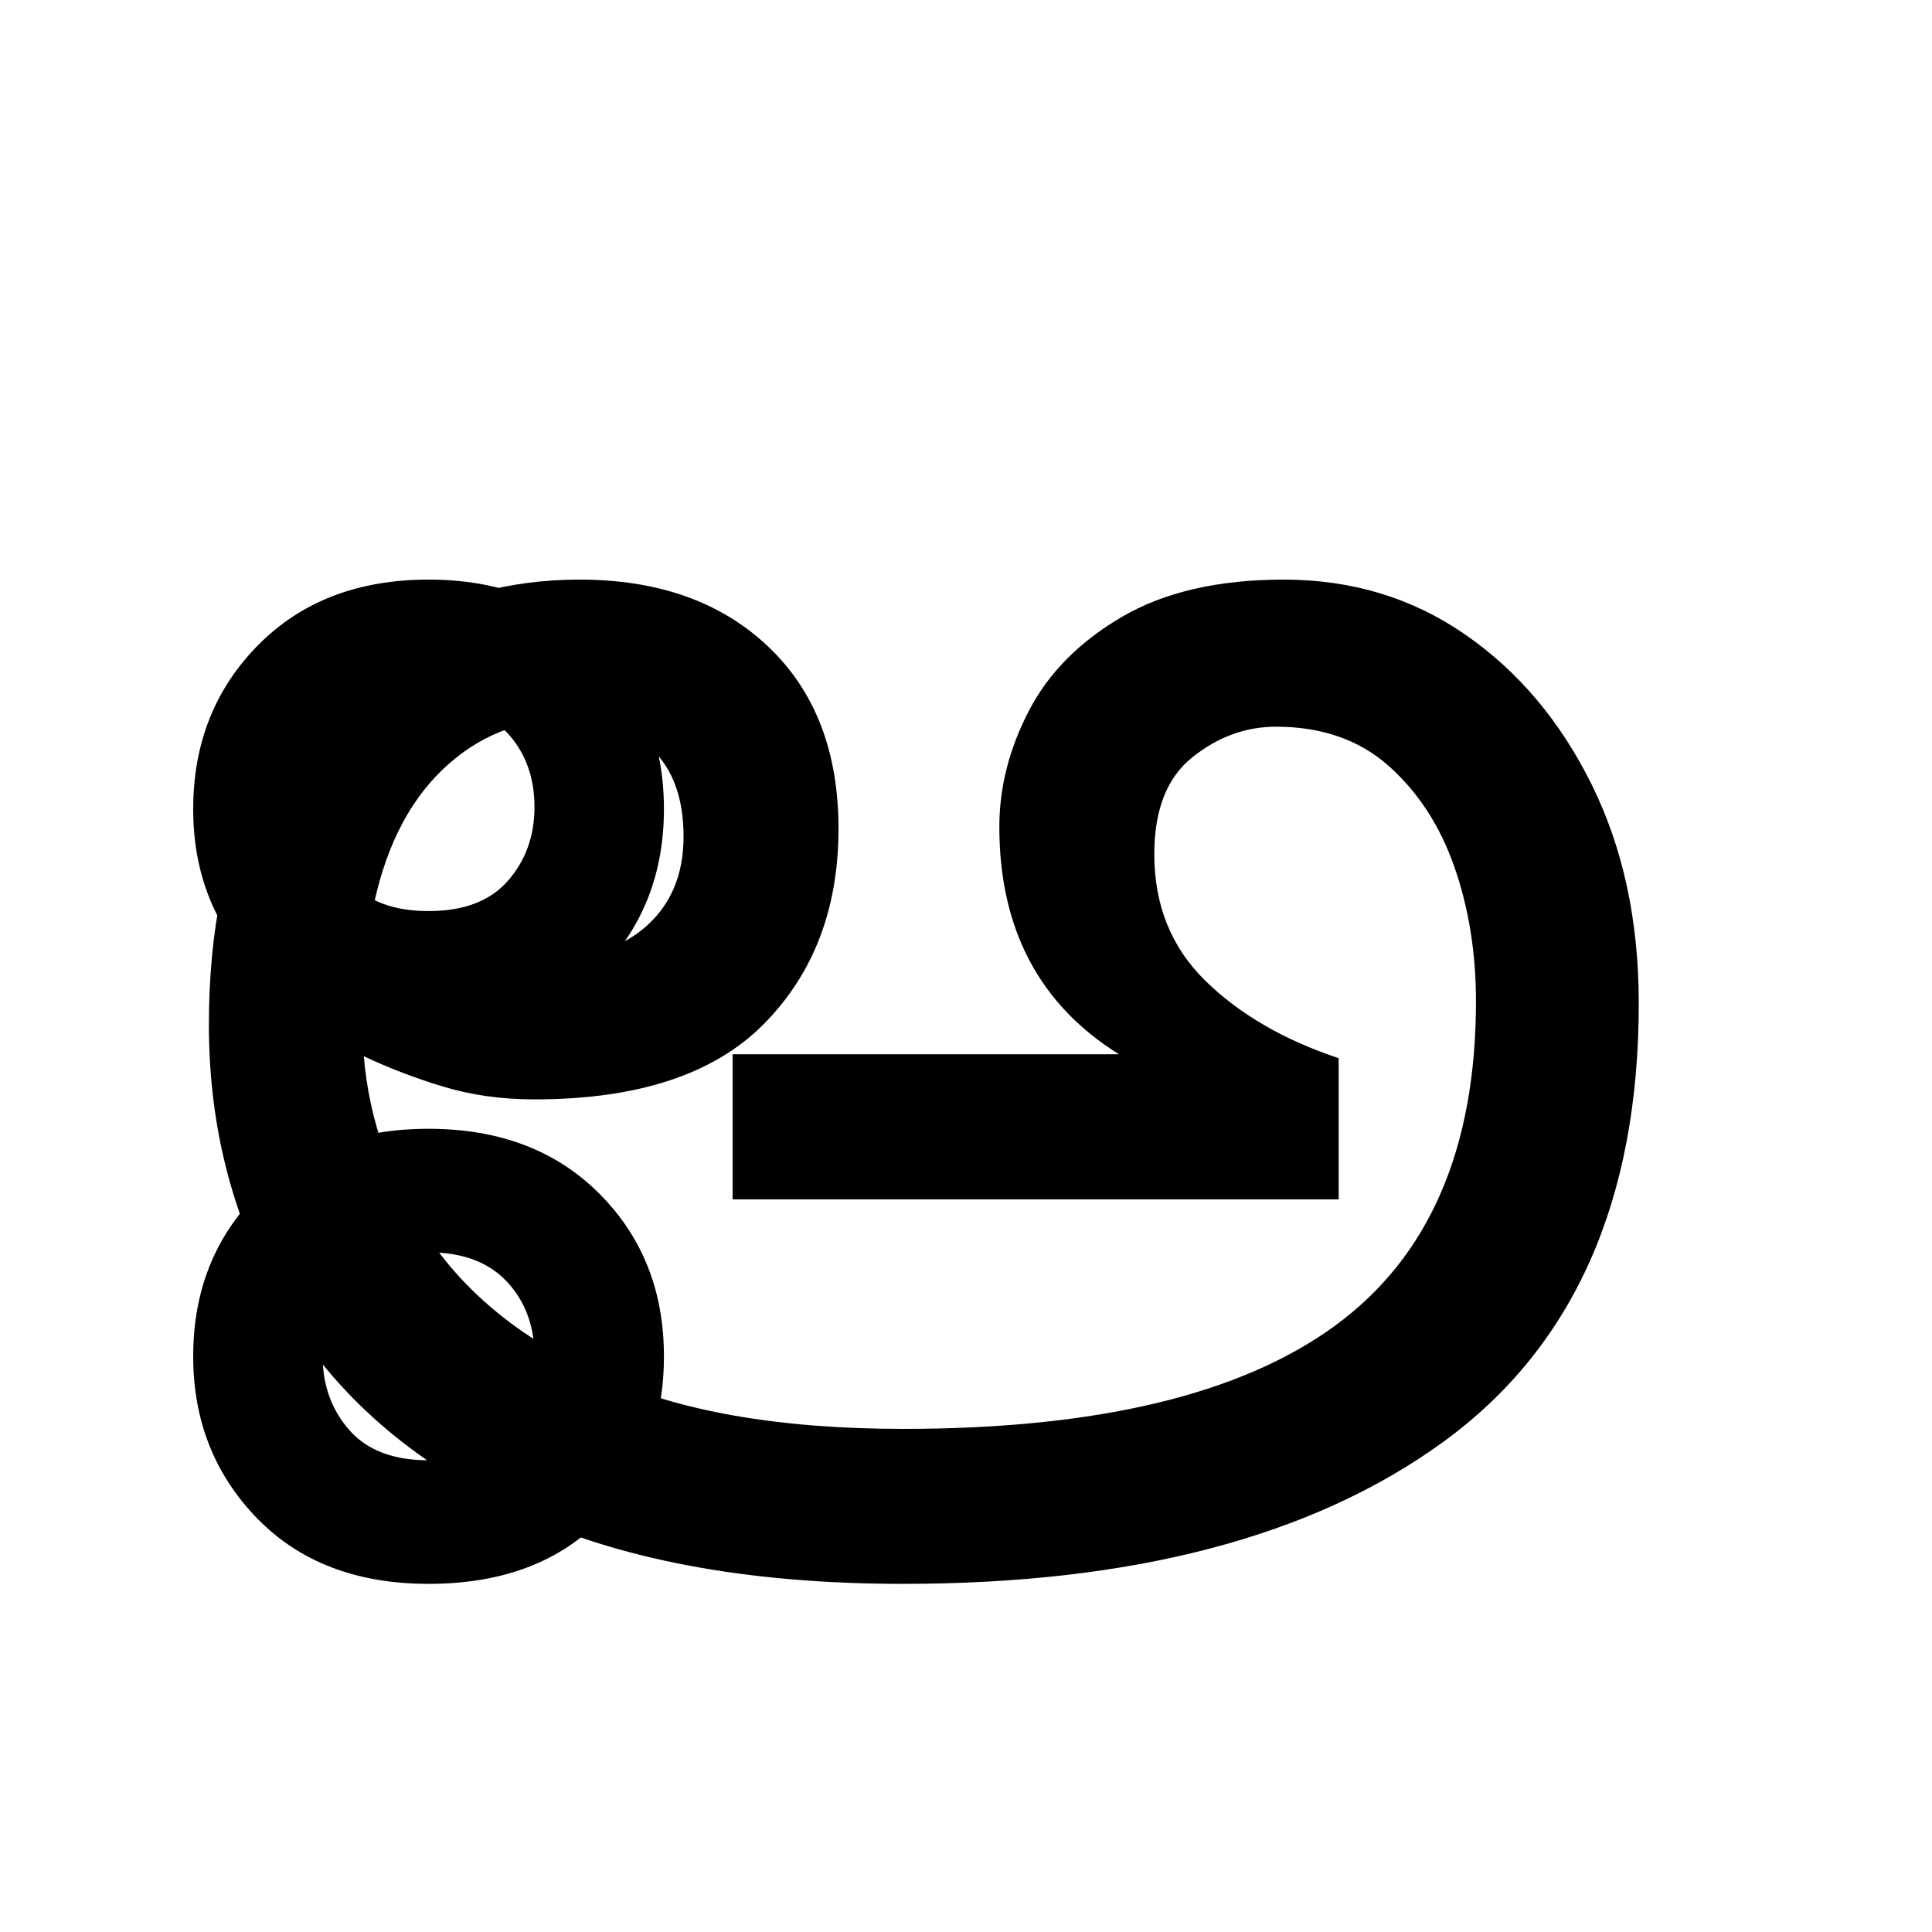
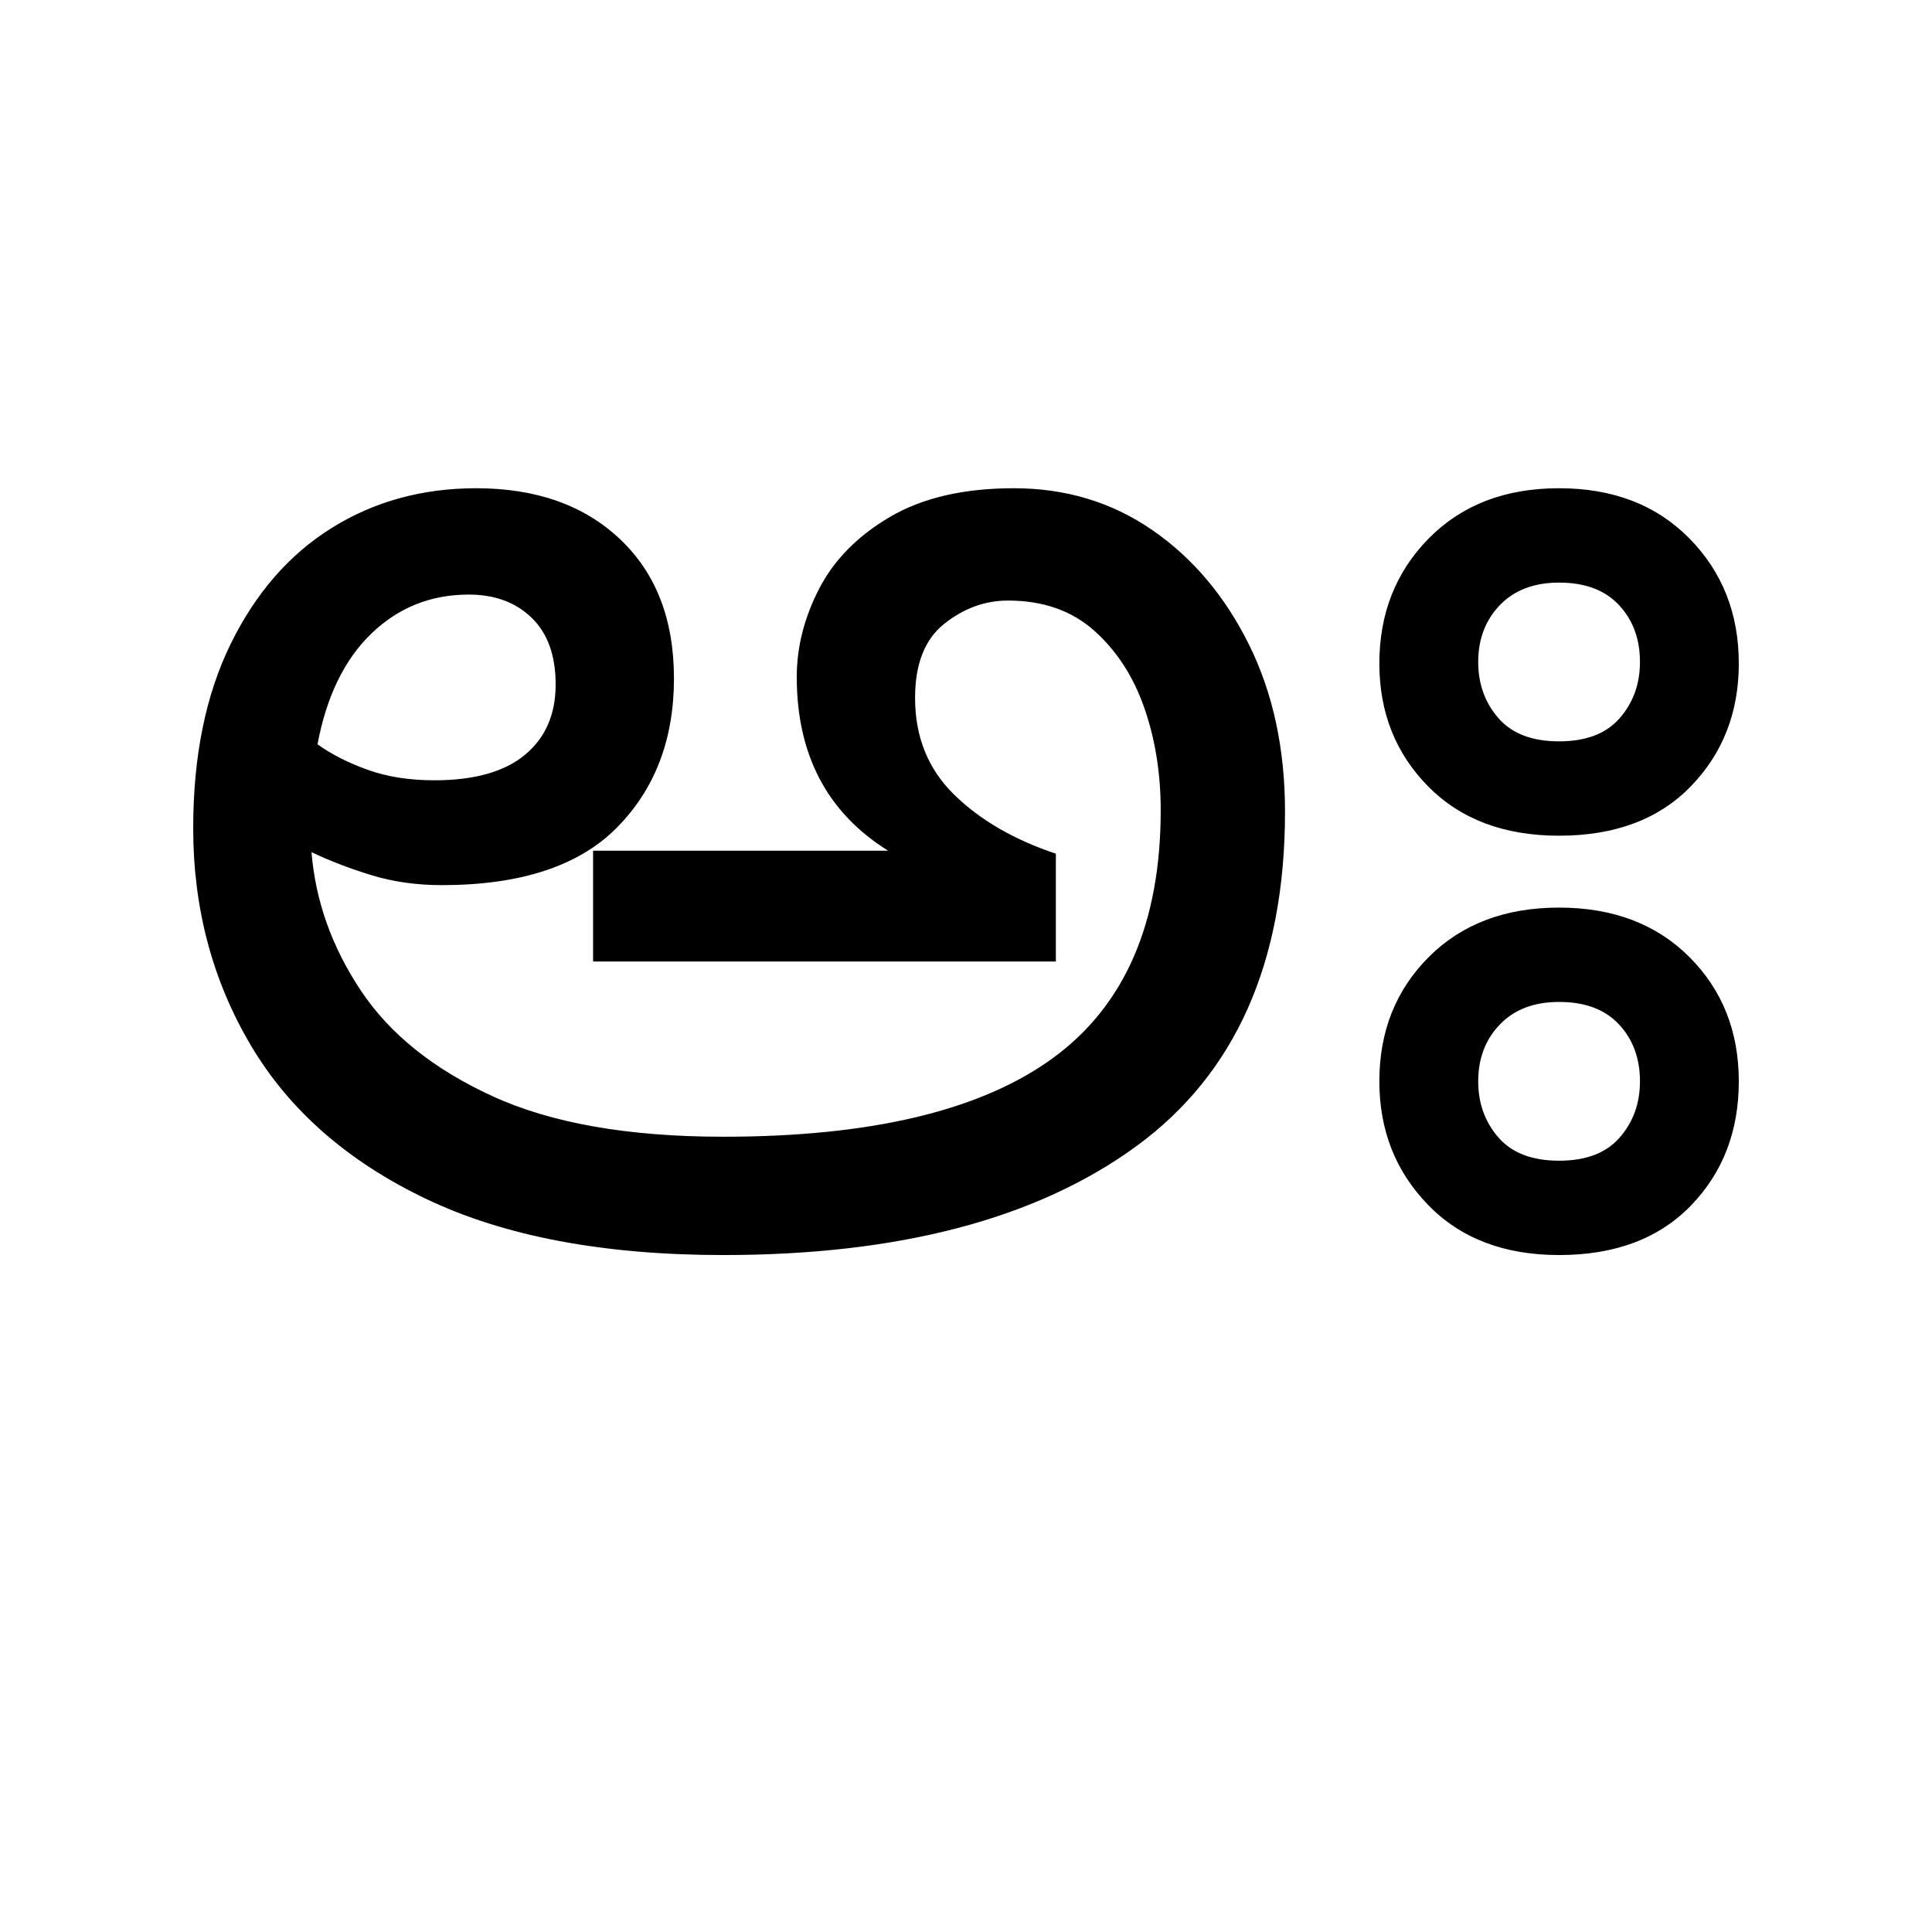
<svg xmlns="http://www.w3.org/2000/svg" viewBox="0 0 1000 1000">
-   <path d="M 467.51 819.80 Q 345.69 819.80 265.99 781.73 Q 186.29 743.65 147.21 677.66 Q 108.12 611.68 108.12 530.46 Q 108.12 457.36 133.50 405.58 Q 158.88 353.81 202.03 326.90 Q 245.18 300.00 300.00 300.00 Q 360.91 300.00 397.46 334.52 Q 434.01 369.04 434.01 428.93 Q 434.01 490.86 395.43 529.95 Q 356.85 569.04 276.65 569.04 Q 251.27 569.04 229.44 562.44 Q 207.61 555.84 188.32 546.70 Q 192.39 596.45 221.83 640.61 Q 251.27 684.77 311.17 712.18 Q 371.07 739.59 467.51 739.59 Q 617.77 739.59 690.86 686.29 Q 763.96 632.99 763.96 518.27 Q 763.96 480.71 752.79 448.73 Q 741.62 416.75 718.78 396.45 Q 695.94 376.14 660.41 376.14 Q 637.06 376.14 617.26 391.88 Q 597.46 407.61 597.46 442.13 Q 597.46 481.73 623.86 507.61 Q 650.25 533.50 692.89 547.72 V 620.81 H 379.19 V 545.69 H 579.19 Q 517.26 507.11 517.26 427.92 Q 517.26 397.46 532.49 368.02 Q 547.72 338.58 580.71 319.29 Q 613.71 300.00 664.47 300.00 Q 717.26 300.00 758.38 328.43 Q 799.49 356.85 823.86 406.09 Q 848.22 455.33 848.22 519.29 Q 848.22 672.59 747.21 746.19 Q 646.19 819.80 467.51 819.80 Z M 294.92 372.08 Q 256.35 372.08 228.93 398.48 Q 201.52 424.87 192.39 473.60 Q 206.60 483.76 226.40 490.86 Q 246.19 497.97 271.57 497.97 Q 312.18 497.97 332.99 480.71 Q 353.81 463.45 353.81 432.99 Q 353.81 403.55 337.56 387.82 Q 321.32 372.08 294.92 372.08 Z M 100.00 418.78 Q 100.00 368.02 133.50 334.01 Q 167.01 300.00 221.83 300.00 Q 276.65 300.00 310.15 334.01 Q 343.65 368.02 343.65 418.78 Q 343.65 468.53 311.17 502.03 Q 278.68 535.53 221.83 535.53 Q 165.99 535.53 132.99 502.03 Q 100.00 468.53 100.00 418.78 Z M 167.01 417.77 Q 167.01 440.10 180.71 455.84 Q 194.42 471.57 221.83 471.57 Q 249.24 471.57 262.94 455.84 Q 276.65 440.10 276.65 417.77 Q 276.65 394.42 262.44 379.19 Q 248.22 363.96 221.83 363.96 Q 196.45 363.96 181.73 379.19 Q 167.01 394.42 167.01 417.77 Z M 100.00 702.03 Q 100.00 651.27 133.50 617.77 Q 167.01 584.26 221.83 584.26 Q 276.65 584.26 310.15 617.77 Q 343.65 651.27 343.65 702.03 Q 343.65 752.79 311.17 786.29 Q 278.68 819.80 221.83 819.80 Q 165.99 819.80 132.99 785.79 Q 100.00 751.78 100.00 702.03 Z M 167.01 702.03 Q 167.01 724.37 180.71 740.10 Q 194.42 755.84 221.83 755.84 Q 249.24 755.84 262.94 740.10 Q 276.65 724.37 276.65 702.03 Q 276.65 678.68 262.44 663.45 Q 248.22 648.22 221.83 648.22 Q 196.45 648.22 181.73 663.45 Q 167.01 678.68 167.01 702.03 Z" fill="black" stroke="none" />
+   <path d="M 374.42 649.61 Q 281.40 649.61 220.54 620.54 Q 159.69 591.47 129.84 541.09 Q 100.00 490.70 100.00 428.68 Q 100.00 372.87 119.38 333.33 Q 138.76 293.80 171.71 273.26 Q 204.65 252.71 246.51 252.71 Q 293.02 252.71 320.93 279.07 Q 348.84 305.43 348.84 351.16 Q 348.84 398.45 319.38 428.29 Q 289.92 458.14 228.68 458.14 Q 209.30 458.14 192.64 453.10 Q 175.97 448.06 161.24 441.09 Q 164.34 479.07 186.82 512.79 Q 209.30 546.51 255.04 567.44 Q 300.78 588.37 374.42 588.37 Q 489.15 588.37 544.96 547.67 Q 600.78 506.98 600.78 419.38 Q 600.78 390.70 592.25 366.28 Q 583.72 341.86 566.28 326.36 Q 548.84 310.85 521.71 310.85 Q 503.88 310.85 488.76 322.87 Q 473.64 334.88 473.64 361.24 Q 473.64 391.47 493.80 411.24 Q 513.95 431.01 546.51 441.86 V 497.67 H 306.98 V 440.31 H 459.69 Q 412.40 410.85 412.40 350.39 Q 412.40 327.13 424.03 304.65 Q 435.66 282.17 460.85 267.44 Q 486.05 252.71 524.81 252.71 Q 565.12 252.71 596.51 274.42 Q 627.91 296.12 646.51 333.72 Q 665.12 371.32 665.12 420.16 Q 665.12 537.21 587.98 593.41 Q 510.85 649.61 374.42 649.61 Z M 242.64 307.75 Q 213.18 307.75 192.25 327.91 Q 171.32 348.06 164.34 385.27 Q 175.19 393.02 190.31 398.45 Q 205.43 403.88 224.81 403.88 Q 255.81 403.88 271.71 390.70 Q 287.60 377.52 287.60 354.26 Q 287.60 331.78 275.19 319.77 Q 262.79 307.75 242.64 307.75 Z M 713.95 343.41 Q 713.95 304.65 739.53 278.68 Q 765.12 252.71 806.98 252.71 Q 848.84 252.71 874.42 278.68 Q 900.00 304.65 900.00 343.41 Q 900.00 381.40 875.19 406.98 Q 850.39 432.56 806.98 432.56 Q 764.34 432.56 739.15 406.98 Q 713.95 381.40 713.95 343.41 Z M 765.12 342.64 Q 765.12 359.69 775.58 371.71 Q 786.05 383.72 806.98 383.72 Q 827.91 383.72 838.37 371.71 Q 848.84 359.69 848.84 342.64 Q 848.84 324.81 837.98 313.18 Q 827.13 301.55 806.98 301.55 Q 787.60 301.55 776.36 313.18 Q 765.12 324.81 765.12 342.64 Z M 713.95 559.69 Q 713.95 520.93 739.53 495.35 Q 765.12 469.77 806.98 469.77 Q 848.84 469.77 874.42 495.35 Q 900.00 520.93 900.00 559.69 Q 900.00 598.45 875.19 624.03 Q 850.39 649.61 806.98 649.61 Q 764.34 649.61 739.15 623.64 Q 713.95 597.67 713.95 559.69 Z M 765.12 559.69 Q 765.12 576.74 775.58 588.76 Q 786.05 600.78 806.98 600.78 Q 827.91 600.78 838.37 588.76 Q 848.84 576.74 848.84 559.69 Q 848.84 541.86 837.98 530.23 Q 827.13 518.60 806.98 518.60 Q 787.60 518.60 776.36 530.23 Q 765.12 541.86 765.12 559.69 Z" fill="black" stroke="none" />
</svg>
